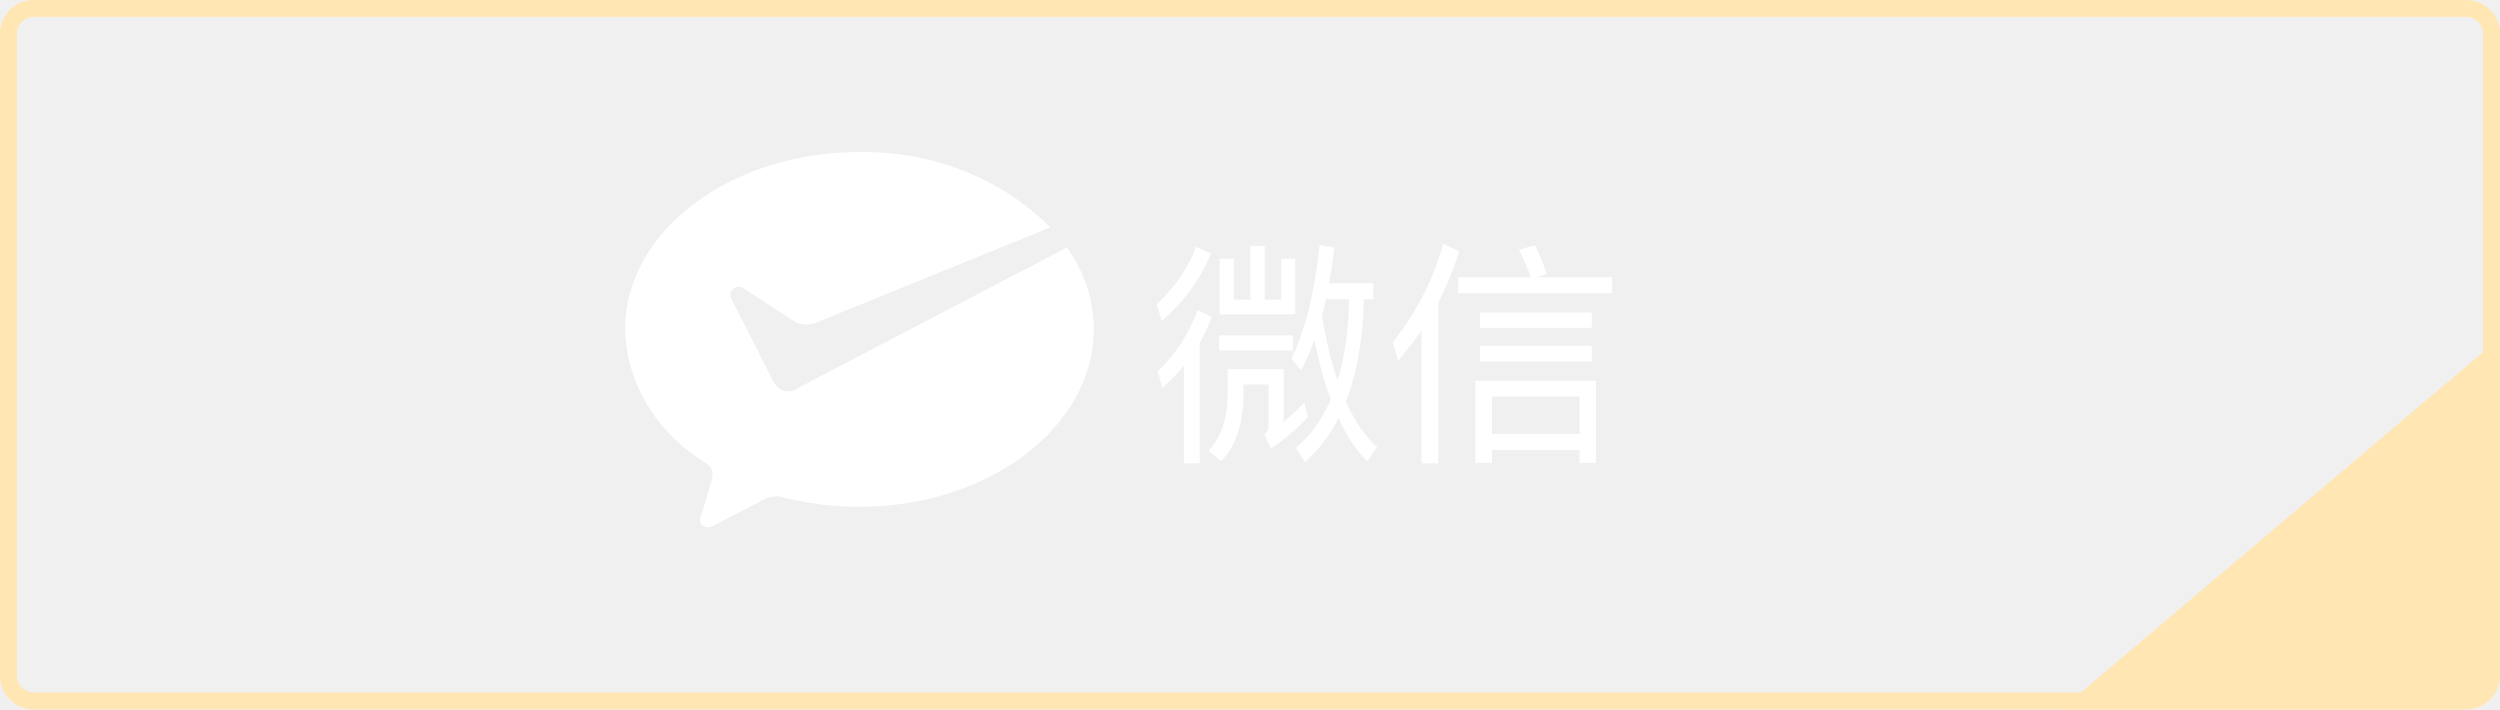
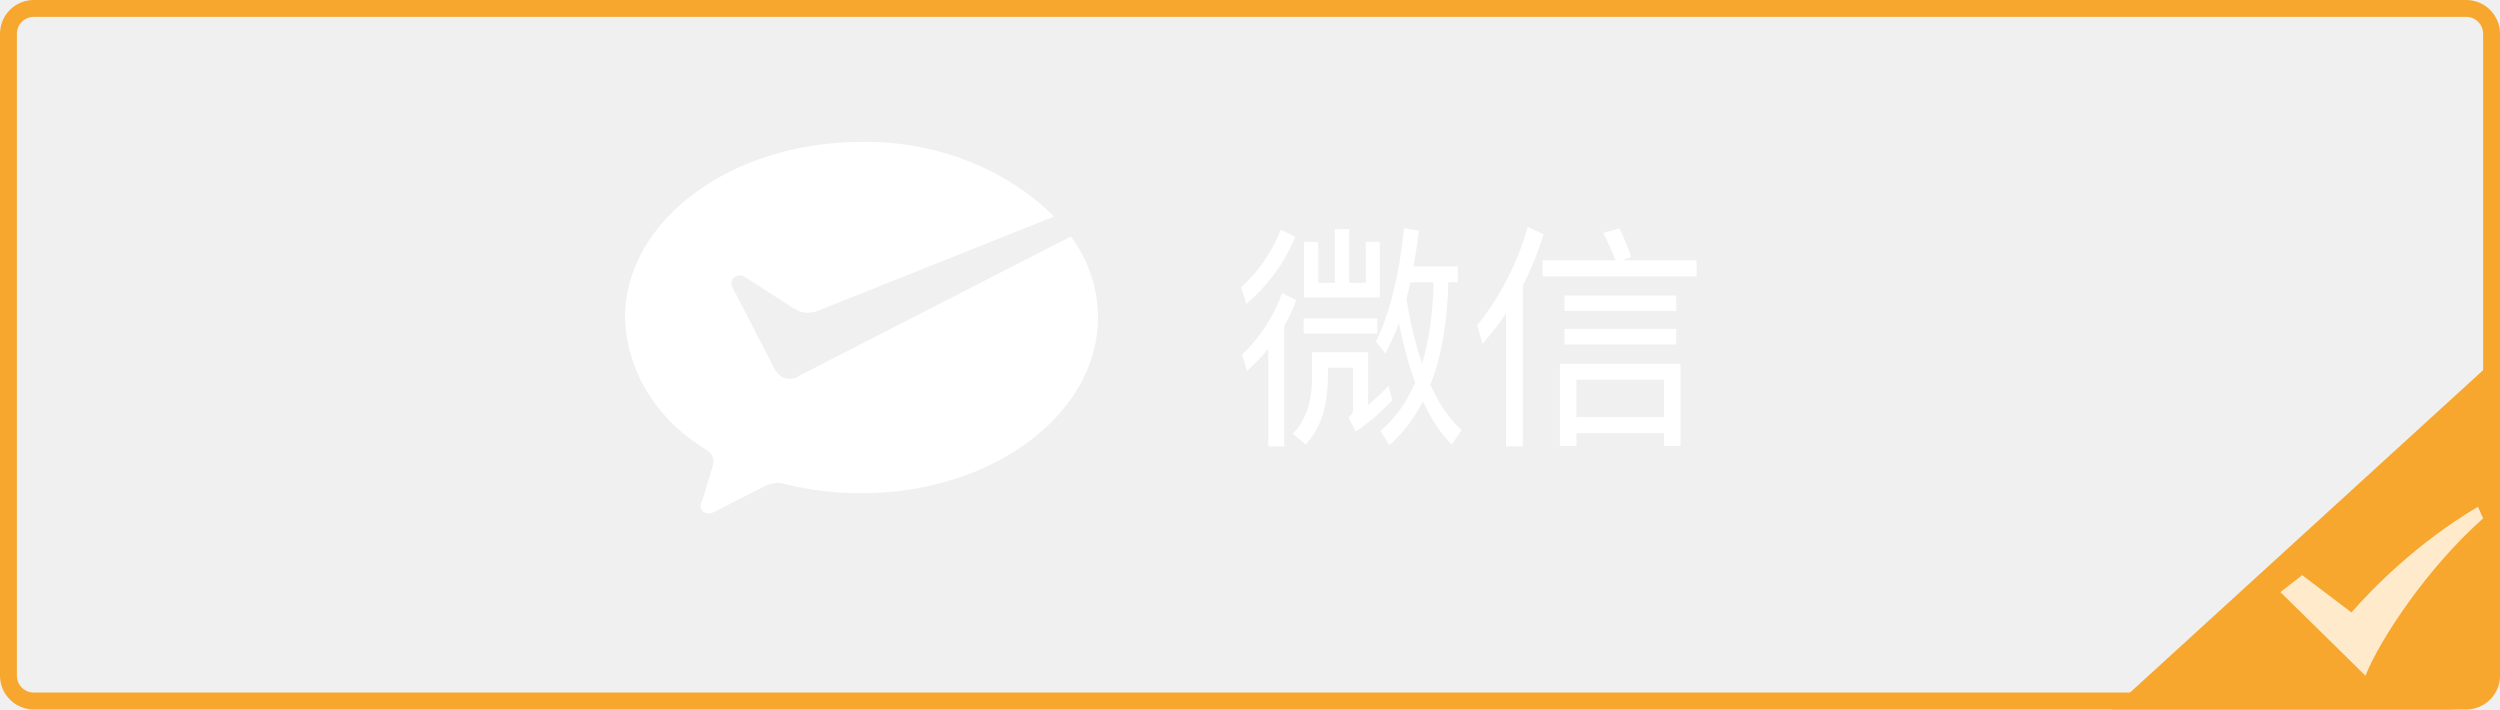
<svg xmlns="http://www.w3.org/2000/svg" width="148" height="42" viewBox="0 0 148 42" fill="none">
-   <g clip-path="url(#clip0_3115_6287)">
-     <path d="M46.658 23.163C46.335 23.159 46.04 22.996 45.888 22.736L45.803 22.624L43.252 17.591C43.233 17.534 43.233 17.473 43.252 17.416C43.256 17.178 43.467 16.986 43.729 16.982C43.828 16.983 43.924 17.01 44.007 17.059L46.975 18.998C47.199 19.145 47.469 19.221 47.745 19.215C47.905 19.21 48.064 19.184 48.216 19.138L62.175 13.461C59.298 10.559 55.175 8.932 50.875 9.002C43.213 9.002 37 13.706 37 19.502C37.084 22.689 38.87 25.639 41.787 27.412C42.042 27.569 42.193 27.832 42.188 28.112C42.188 28.217 42.149 28.287 42.149 28.364C41.91 29.155 41.556 30.408 41.517 30.464C41.471 30.567 41.442 30.675 41.432 30.786C41.437 31.023 41.649 31.213 41.91 31.213C42.008 31.21 42.103 31.186 42.188 31.143L45.233 29.561C45.468 29.443 45.734 29.38 46.003 29.379C46.139 29.381 46.272 29.407 46.397 29.456C47.856 29.819 49.362 30.003 50.875 30.002C58.514 30.002 64.75 25.291 64.75 19.502C64.754 17.779 64.202 16.093 63.162 14.651L47.175 23.002L47.098 23.079C46.965 23.13 46.813 23.166 46.658 23.163Z" fill="white" />
-     <path d="M78.5 17.712H79.872C79.83 19.532 79.606 21.142 79.186 22.528C78.808 21.436 78.5 20.148 78.262 18.692C78.346 18.384 78.416 18.062 78.5 17.712ZM78.78 23.648C78.276 24.824 77.59 25.776 76.722 26.518L77.254 27.358C78.038 26.658 78.71 25.79 79.242 24.754C79.718 25.818 80.292 26.672 80.95 27.316L81.524 26.462C80.81 25.818 80.194 24.922 79.676 23.774C80.334 22.108 80.684 20.092 80.74 17.712H81.3V16.774H78.682C78.794 16.116 78.906 15.416 79.004 14.66L78.122 14.506C77.828 17.32 77.268 19.56 76.456 21.226L77.016 21.926C77.296 21.394 77.562 20.806 77.814 20.134C78.08 21.45 78.402 22.626 78.78 23.648ZM75.252 26.546C75.98 26.07 76.708 25.454 77.422 24.698L77.212 23.844C76.792 24.264 76.386 24.642 75.994 24.992V21.856H72.676V23.396C72.662 24.824 72.284 25.916 71.542 26.672L72.284 27.316C73.138 26.448 73.586 25.146 73.614 23.396V22.766H75.098V25.314C75.07 25.482 74.972 25.622 74.832 25.706L75.252 26.546ZM74.02 14.562V17.74H73.04V15.318H72.2V18.608H76.68V15.318H75.854V17.74H74.874V14.562H74.02ZM70.814 14.604C70.324 15.892 69.54 17.026 68.476 18.02L68.784 19C70.114 17.838 71.08 16.508 71.682 15.01L70.814 14.604ZM70.898 18.356C70.408 19.728 69.624 20.932 68.532 21.996L68.826 22.962C69.288 22.542 69.708 22.108 70.086 21.646V27.428H71.024V20.288C71.304 19.812 71.542 19.294 71.738 18.762L70.898 18.356ZM72.172 19.854V20.75H76.54V19.854H72.172ZM84.156 19.56V27.428H85.15V17.908C85.64 16.956 86.046 15.948 86.382 14.87L85.444 14.436C84.814 16.62 83.82 18.566 82.448 20.26L82.77 21.338C83.274 20.778 83.736 20.176 84.156 19.56ZM86.326 16.41V17.362H95.44V16.41H91.03L91.562 16.214C91.394 15.696 91.17 15.136 90.876 14.52L89.91 14.786C90.19 15.318 90.428 15.85 90.638 16.41H86.326ZM87.614 18.496V19.406H94.236V18.496H87.614ZM87.614 20.47V21.394H94.236V20.47H87.614ZM94.488 22.542H87.348V27.4H88.328V26.644H93.508V27.4H94.488V22.542ZM88.328 25.692V23.48H93.508V25.692H88.328Z" fill="white" />
+   <g clip-path="url(#clip0_3438_8085)">
+     <path d="M46.745 22.427C46.419 22.423 46.121 22.261 45.968 22.004L45.882 21.893L43.308 16.909C43.289 16.852 43.289 16.792 43.308 16.735C43.312 16.5 43.525 16.309 43.79 16.305C43.89 16.306 43.987 16.333 44.07 16.382L47.064 18.302C47.29 18.448 47.564 18.523 47.842 18.517C48.004 18.512 48.163 18.486 48.317 18.441L62.402 12.818C59.498 9.944 55.339 8.332 51 8.402C43.269 8.402 37 13.061 37 18.801C37.085 21.957 38.886 24.88 41.83 26.635C42.088 26.79 42.24 27.051 42.234 27.329C42.234 27.433 42.196 27.502 42.196 27.578C41.954 28.362 41.597 29.603 41.558 29.658C41.511 29.76 41.482 29.867 41.472 29.977C41.477 30.212 41.691 30.4 41.954 30.4C42.053 30.397 42.149 30.373 42.234 30.331L45.307 28.764C45.545 28.646 45.812 28.584 46.084 28.584C46.221 28.585 46.356 28.611 46.481 28.66C47.953 29.019 49.473 29.201 51 29.201C58.708 29.201 65 24.535 65 18.801C65.004 17.095 64.447 15.424 63.398 13.997L47.267 22.268L47.189 22.344C47.055 22.394 46.901 22.43 46.745 22.427Z" fill="white" />
+     <path d="M83.5 16.712H84.872C84.83 18.532 84.606 20.142 84.186 21.528C83.808 20.436 83.5 19.148 83.262 17.692C83.346 17.384 83.416 17.062 83.5 16.712ZM83.78 22.648C83.276 23.824 82.59 24.776 81.722 25.518L82.254 26.358C83.038 25.658 83.71 24.79 84.242 23.754C84.718 24.818 85.292 25.672 85.95 26.316L86.524 25.462C85.81 24.818 85.194 23.922 84.676 22.774C85.334 21.108 85.684 19.092 85.74 16.712H86.3V15.774H83.682C83.794 15.116 83.906 14.416 84.004 13.66L83.122 13.506C82.828 16.32 82.268 18.56 81.456 20.226L82.016 20.926C82.296 20.394 82.562 19.806 82.814 19.134C83.08 20.45 83.402 21.626 83.78 22.648ZM80.252 25.546C80.98 25.07 81.708 24.454 82.422 23.698L82.212 22.844C81.792 23.264 81.386 23.642 80.994 23.992V20.856H77.676V22.396C77.662 23.824 77.284 24.916 76.542 25.672L77.284 26.316C78.138 25.448 78.586 24.146 78.614 22.396V21.766H80.098V24.314C80.07 24.482 79.972 24.622 79.832 24.706L80.252 25.546ZM79.02 13.562V16.74H78.04V14.318H77.2V17.608H81.68V14.318H80.854V16.74H79.874V13.562H79.02ZM75.814 13.604C75.324 14.892 74.54 16.026 73.476 17.02L73.784 18C75.114 16.838 76.08 15.508 76.682 14.01L75.814 13.604ZM75.898 17.356C75.408 18.728 74.624 19.932 73.532 20.996L73.826 21.962C74.288 21.542 74.708 21.108 75.086 20.646V26.428H76.024V19.288C76.304 18.812 76.542 18.294 76.738 17.762L75.898 17.356ZM77.172 18.854V19.75H81.54V18.854H77.172ZM89.156 18.56V26.428H90.15V16.908C90.64 15.956 91.046 14.948 91.382 13.87L90.444 13.436C89.814 15.62 88.82 17.566 87.448 19.26L87.77 20.338C88.274 19.778 88.736 19.176 89.156 18.56ZM91.326 15.41V16.362H100.44V15.41H96.03L96.562 15.214C96.394 14.696 96.17 14.136 95.876 13.52L94.91 13.786C95.19 14.318 95.428 14.85 95.638 15.41H91.326ZM92.614 17.496V18.406H99.236V17.496H92.614ZM92.614 19.47V20.394H99.236V19.47H92.614ZM99.488 21.542H92.348V26.4H93.328V25.644H98.508V26.4H99.488V21.542ZM93.328 24.692V22.48H98.508V24.692H93.328Z" fill="white" />
  </g>
-   <rect x="0.5" y="0.5" width="147" height="41" rx="1.5" stroke="#FFE6B3" />
-   <path fill-rule="evenodd" clip-rule="evenodd" d="M148 20V39C148 40.657 146.657 42 145 42H122L148 20Z" fill="#FFE6B2" />
+   <rect x="0.5" y="0.5" width="147" height="41" rx="1.5" stroke="#F7A72E" />
+   <path fill-rule="evenodd" clip-rule="evenodd" d="M148 21V39C148 40.657 146.657 42 145 42H125L148 21Z" fill="#F7A72E" />
+   <path d="M146.694 30C143.046 32.161 140.4 34.89 139.206 36.257L136.29 34.05L135 35.052L140.034 40C140.898 37.856 143.646 33.667 147 30.689L146.694 30V30Z" fill="#FFEBCC" />
  <defs>
-     <clipPath id="clip0_3115_6287">
-       <rect width="64" height="28" fill="white" transform="translate(36.2812 3.3999)" />
+     <clipPath id="clip0_3438_8085">
+       <rect width="65" height="23" fill="white" transform="translate(36.2812 8.3999)" />
    </clipPath>
  </defs>
</svg>
